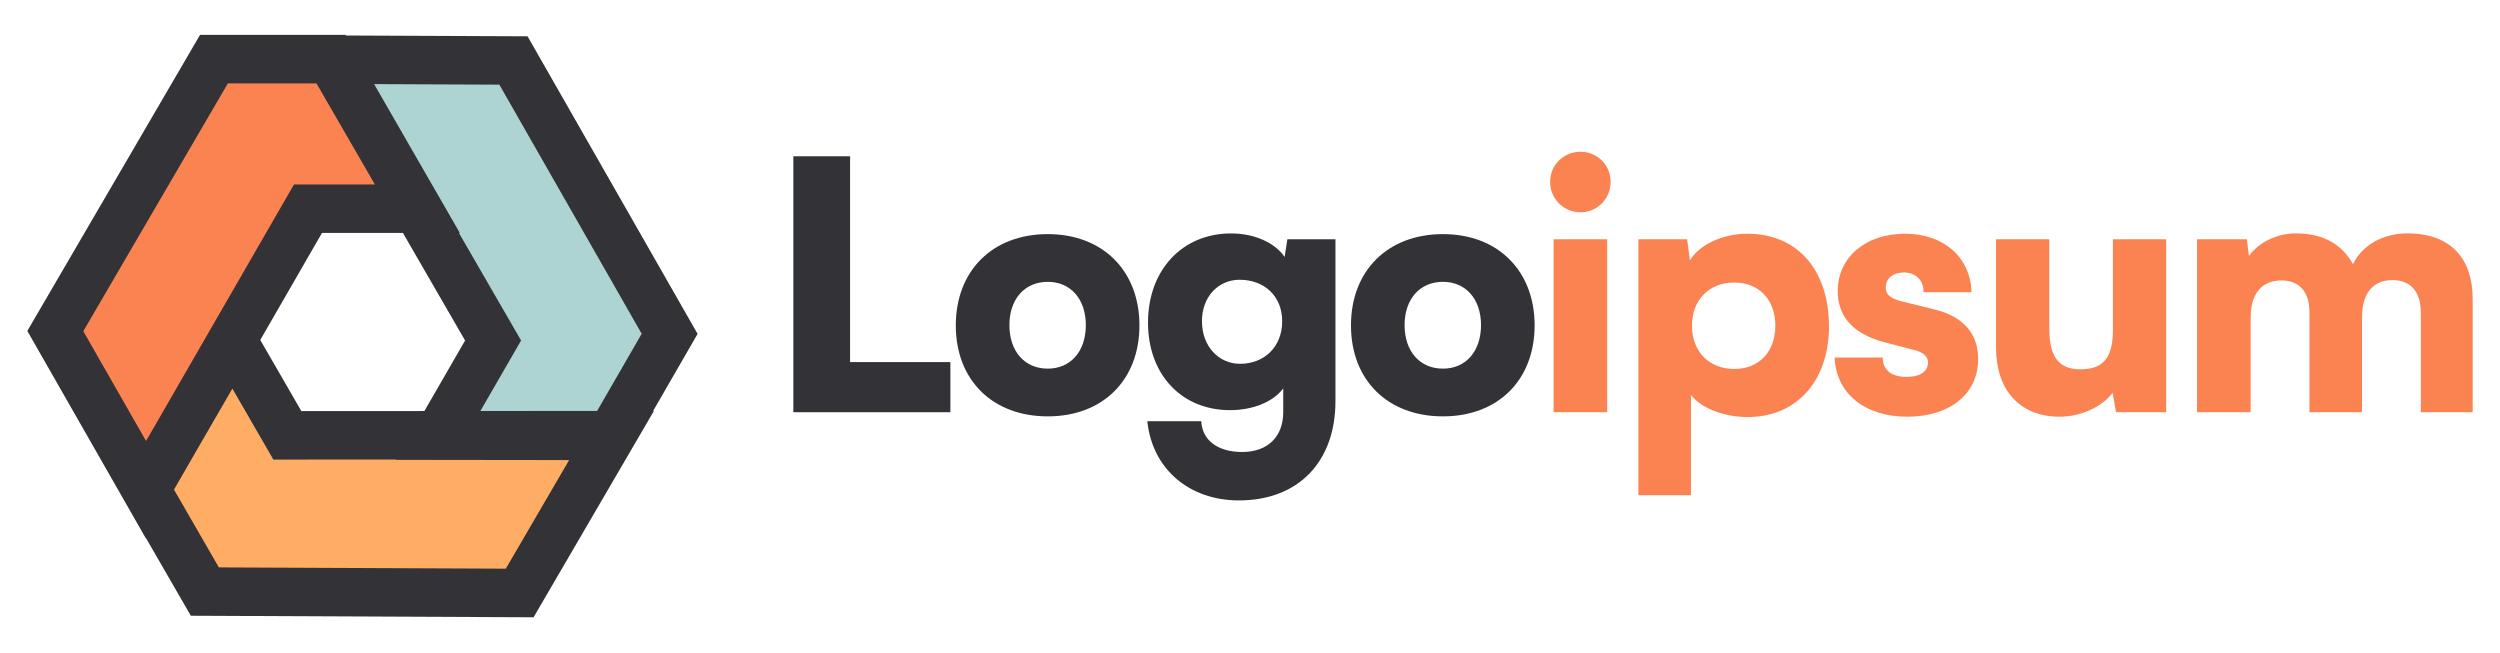
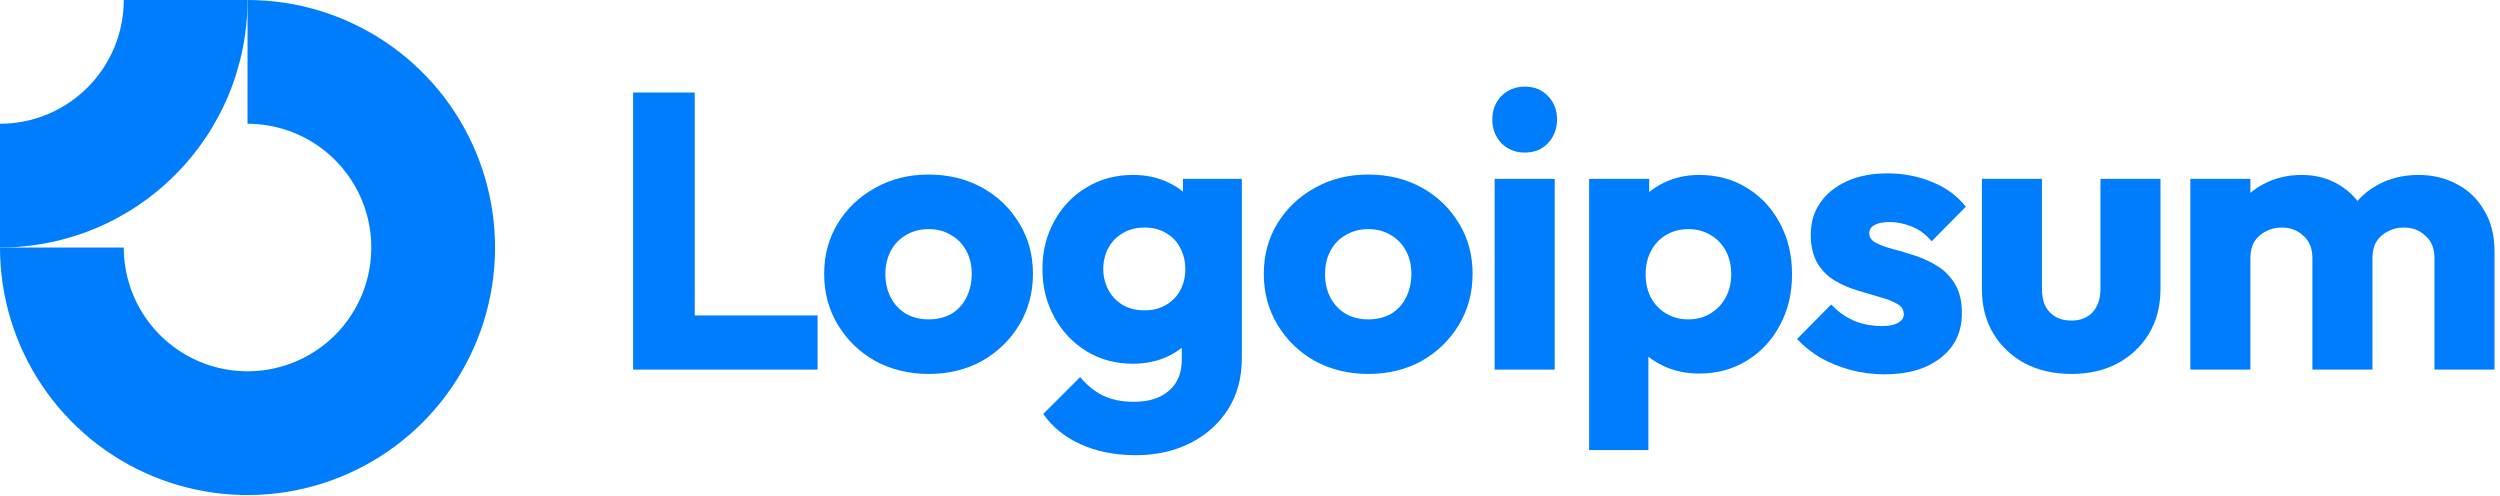
- <svg xmlns="http://www.w3.org/2000/svg" id="logo-26" width="138" height="36" viewBox="0 0 138 36" fill="none">
-   <path d="M11.308 32.655L8.055 27.021L12.829 18.777L15.862 24.031L33.767 24.021L28.686 32.733L11.308 32.655Z" class="ccompli2" fill="#FFAD64" />
-   <path d="M36.964 18.427L33.712 24.061L24.185 24.049L27.218 18.796L18.258 3.294L28.342 3.338L36.964 18.427Z" class="ccompli1" fill="#ADD4D3" />
-   <path d="M11.809 3.264H18.314L23.067 11.52L17.001 11.52L8.057 27.031L3.053 18.275L11.809 3.264Z" class="ccustom" fill="#FB8351" />
-   <path fill-rule="evenodd" clip-rule="evenodd" d="M19.107 1.96L19.088 1.926H11.041L1.508 18.268L8.051 29.718L8.06 29.704L10.533 33.989L29.453 34.074L36.097 22.682H36.053L38.507 18.431L29.121 2.004L19.107 1.96ZM25.332 12.858H25.382L20.652 4.643L27.564 4.673L35.421 18.424L32.962 22.683L26.517 22.687L28.764 18.795L25.332 12.858ZM17.468 4.602L20.694 10.182L16.228 10.182L8.582 23.441L8.061 24.341L4.598 18.282L12.578 4.602H17.468ZM14.367 18.766L17.774 12.858L22.241 12.858L25.673 18.796L23.426 22.689L16.634 22.692L14.367 18.766ZM9.604 27.027L10.9 24.779L12.827 21.45L15.089 25.369L21.88 25.366L21.869 25.384L31.416 25.396L27.92 31.391L12.082 31.32L9.604 27.027Z" class="cneutral" fill="#333237" />
-   <path d="M87.246 11.719C88.162 11.719 88.907 10.974 88.907 10.039C88.907 9.103 88.162 8.378 87.246 8.378C86.311 8.378 85.566 9.103 85.566 10.039C85.566 10.974 86.311 11.719 87.246 11.719ZM85.757 22.753H88.716V13.208H85.757V22.753Z" class="ccustom" fill="#FB8351" />
-   <path d="M90.438 27.335H93.34V21.799C93.894 22.524 95.154 23.021 96.471 23.021C99.316 23.021 101.034 20.844 100.958 17.828C100.881 14.754 99.106 12.902 96.452 12.902C95.097 12.902 93.817 13.494 93.283 14.372L93.13 13.208H90.438V27.335ZM93.397 17.981C93.397 16.549 94.352 15.594 95.727 15.594C97.12 15.594 97.999 16.568 97.999 17.981C97.999 19.393 97.12 20.367 95.727 20.367C94.352 20.367 93.397 19.412 93.397 17.981Z" class="ccustom" fill="#FB8351" />
-   <path d="M101.271 19.737C101.347 21.665 102.875 23.002 105.28 23.002C107.59 23.002 109.194 21.78 109.194 19.813C109.194 18.401 108.354 17.465 106.788 17.083L105.089 16.663C104.478 16.511 104.096 16.358 104.096 15.861C104.096 15.365 104.497 15.041 105.089 15.041C105.757 15.041 106.196 15.48 106.177 16.129H108.831C108.755 14.143 107.246 12.902 105.146 12.902C103.027 12.902 101.443 14.162 101.443 16.072C101.443 17.351 102.149 18.401 104.039 18.897L105.719 19.336C106.215 19.47 106.425 19.699 106.425 20.023C106.425 20.501 105.986 20.806 105.242 20.806C104.383 20.806 103.925 20.405 103.925 19.737H101.271Z" class="ccustom" fill="#FB8351" />
-   <path d="M113.694 23.002C114.858 23.002 116.023 22.467 116.615 21.684L116.806 22.753H119.574V13.208H116.634V18.172C116.634 19.603 116.214 20.386 114.858 20.386C113.808 20.386 113.121 19.909 113.121 18.133V13.208H110.181V19.202C110.181 21.474 111.441 23.002 113.694 23.002Z" class="ccustom" fill="#FB8351" />
-   <path d="M124.236 22.753V17.541C124.236 15.938 125.095 15.48 125.935 15.48C126.871 15.48 127.482 16.052 127.482 17.236V22.753H130.383V17.541C130.383 15.919 131.223 15.461 132.063 15.461C132.999 15.461 133.629 16.033 133.629 17.236V22.753H136.492V16.511C136.492 14.334 135.347 12.883 132.884 12.883C131.51 12.883 130.383 13.552 129.887 14.582C129.314 13.552 128.322 12.883 126.737 12.883C125.687 12.883 124.713 13.361 124.141 14.124L124.026 13.208H121.277V22.753H124.236Z" class="ccustom" fill="#FB8351" />
-   <path d="M46.924 8.627H43.793V22.755H52.461V19.987H46.924V8.627Z" class="cneutral" fill="#333237" />
-   <path d="M52.76 17.963C52.76 20.979 54.783 22.984 57.838 22.984C60.873 22.984 62.897 20.979 62.897 17.963C62.897 14.947 60.873 12.923 57.838 12.923C54.783 12.923 52.76 14.947 52.76 17.963ZM55.719 17.944C55.719 16.512 56.559 15.557 57.838 15.557C59.098 15.557 59.938 16.512 59.938 17.944C59.938 19.395 59.098 20.349 57.838 20.349C56.559 20.349 55.719 19.395 55.719 17.944Z" class="cneutral" fill="#333237" />
-   <path d="M63.37 17.81C63.37 20.693 65.241 22.64 67.894 22.64C69.173 22.64 70.281 22.182 70.834 21.438V22.755C70.834 24.072 70.013 24.95 68.562 24.95C67.264 24.95 66.367 24.339 66.31 23.251H63.332C63.599 25.867 65.623 27.623 68.391 27.623C71.655 27.623 73.717 25.504 73.717 22.144V13.209H71.063L70.911 14.183C70.376 13.4 69.25 12.885 67.952 12.885C65.279 12.885 63.37 14.889 63.37 17.81ZM66.348 17.734C66.348 16.359 67.264 15.443 68.429 15.443C69.784 15.443 70.777 16.34 70.777 17.734C70.777 19.128 69.803 20.082 68.448 20.082C67.283 20.082 66.348 19.128 66.348 17.734Z" class="cneutral" fill="#333237" />
-   <path d="M74.574 17.963C74.574 20.979 76.597 22.984 79.652 22.984C82.688 22.984 84.711 20.979 84.711 17.963C84.711 14.947 82.688 12.923 79.652 12.923C76.597 12.923 74.574 14.947 74.574 17.963ZM77.533 17.944C77.533 16.512 78.373 15.557 79.652 15.557C80.912 15.557 81.752 16.512 81.752 17.944C81.752 19.395 80.912 20.349 79.652 20.349C78.373 20.349 77.533 19.395 77.533 17.944Z" class="cneutral" fill="#333237" />
+ <svg xmlns="http://www.w3.org/2000/svg" id="logo-87" width="202" height="40" viewBox="0 0 202 40" fill="none">
+   <path class="ccustom" fill-rule="evenodd" clip-rule="evenodd" d="M25.556 11.685C23.911 10.586 21.978 10 20 10V0C23.956 0 27.822 1.173 31.111 3.371C34.4 5.568 36.964 8.692 38.478 12.346C39.991 16.001 40.387 20.022 39.616 23.902C38.844 27.781 36.939 31.345 34.142 34.142C31.345 36.939 27.781 38.844 23.902 39.616C20.022 40.387 16.001 39.991 12.346 38.478C8.692 36.964 5.568 34.4 3.371 31.111C1.173 27.822 0 23.956 0 20H10C10 21.978 10.586 23.911 11.685 25.556C12.784 27.2 14.346 28.482 16.173 29.239C18 29.996 20.011 30.194 21.951 29.808C23.891 29.422 25.672 28.47 27.071 27.071C28.47 25.672 29.422 23.891 29.808 21.951C30.194 20.011 29.996 18 29.239 16.173C28.482 14.346 27.2 12.784 25.556 11.685Z" fill="#007DFC" />
+   <path class="ccustom" fill-rule="evenodd" clip-rule="evenodd" d="M10 1.47023e-06C10 1.313 9.741 2.614 9.239 3.827C8.736 5.04 8 6.142 7.071 7.071C6.142 8 5.04 8.736 3.827 9.239C2.614 9.741 1.313 10 6.15916e-06 10L5.72205e-06 20C2.626 20 5.227 19.483 7.654 18.478C10.08 17.473 12.285 15.999 14.142 14.142C15.999 12.285 17.473 10.08 18.478 7.654C19.483 5.227 20 2.626 20 -3.8147e-06L10 1.47023e-06Z" fill="#007DFC" />
+   <path class="ccustom" d="M125.619 14.453H120.767V29.865H125.619V14.453Z" fill="#007DFC" />
+   <path class="ccustom" d="M121.307 11.567C121.814 12.074 122.448 12.328 123.209 12.328C123.97 12.328 124.594 12.074 125.08 11.567C125.567 11.038 125.81 10.404 125.81 9.664C125.81 8.903 125.567 8.268 125.08 7.761C124.594 7.254 123.97 7 123.209 7C122.448 7 121.814 7.254 121.307 7.761C120.82 8.268 120.577 8.903 120.577 9.664C120.577 10.404 120.82 11.038 121.307 11.567Z" fill="#007DFC" />
+   <path class="ccustom" d="M51.156 29.865V7.476H56.135V25.488H66.061V29.865H51.156Z" fill="#007DFC" />
+   <path class="ccustom" fill-rule="evenodd" clip-rule="evenodd" d="M75.027 30.214C73.442 30.214 72.004 29.865 70.715 29.167C69.446 28.448 68.442 27.476 67.702 26.25C66.962 25.023 66.592 23.649 66.592 22.127C66.592 20.605 66.962 19.241 67.702 18.036C68.442 16.831 69.446 15.88 70.715 15.182C71.983 14.463 73.421 14.104 75.027 14.104C76.634 14.104 78.072 14.453 79.34 15.15C80.609 15.848 81.613 16.81 82.353 18.036C83.093 19.241 83.463 20.605 83.463 22.127C83.463 23.649 83.093 25.023 82.353 26.25C81.613 27.476 80.609 28.448 79.34 29.167C78.072 29.865 76.634 30.214 75.027 30.214ZM75.027 25.806C75.725 25.806 76.338 25.658 76.867 25.362C77.395 25.044 77.797 24.611 78.072 24.061C78.368 23.491 78.516 22.846 78.516 22.127C78.516 21.408 78.368 20.784 78.072 20.256C77.776 19.706 77.364 19.283 76.835 18.987C76.328 18.67 75.725 18.512 75.027 18.512C74.351 18.512 73.748 18.67 73.22 18.987C72.691 19.283 72.279 19.706 71.983 20.256C71.687 20.806 71.539 21.44 71.539 22.159C71.539 22.856 71.687 23.491 71.983 24.061C72.279 24.611 72.691 25.044 73.22 25.362C73.748 25.658 74.351 25.806 75.027 25.806Z" fill="#007DFC" />
+   <path class="ccustom" fill-rule="evenodd" clip-rule="evenodd" d="M87.306 35.89C88.595 36.482 90.086 36.778 91.777 36.778C93.426 36.778 94.896 36.45 96.185 35.795C97.475 35.14 98.49 34.231 99.23 33.068C99.969 31.905 100.34 30.531 100.34 28.945V14.453H95.583V15.488C95.229 15.19 94.827 14.94 94.378 14.738C93.553 14.336 92.612 14.135 91.555 14.135C90.139 14.135 88.881 14.474 87.781 15.15C86.682 15.806 85.815 16.715 85.181 17.877C84.547 19.019 84.23 20.309 84.23 21.746C84.23 23.163 84.547 24.453 85.181 25.615C85.815 26.778 86.682 27.698 87.781 28.374C88.881 29.051 90.139 29.389 91.555 29.389C92.591 29.389 93.532 29.188 94.378 28.787C94.787 28.592 95.157 28.363 95.487 28.099V29.072C95.487 30.15 95.139 30.985 94.441 31.577C93.764 32.169 92.824 32.465 91.619 32.465C90.646 32.465 89.811 32.296 89.113 31.958C88.437 31.62 87.824 31.123 87.274 30.467L84.293 33.448C85.033 34.505 86.037 35.319 87.306 35.89ZM94.219 24.632C93.733 24.928 93.151 25.076 92.475 25.076C91.798 25.076 91.206 24.928 90.699 24.632C90.213 24.336 89.832 23.934 89.557 23.427C89.282 22.899 89.145 22.338 89.145 21.746C89.145 21.112 89.282 20.541 89.557 20.034C89.832 19.526 90.223 19.125 90.731 18.829C91.238 18.533 91.819 18.385 92.475 18.385C93.151 18.385 93.733 18.533 94.219 18.829C94.726 19.125 95.107 19.526 95.361 20.034C95.635 20.541 95.773 21.112 95.773 21.746C95.773 22.381 95.635 22.951 95.361 23.459C95.107 23.945 94.726 24.336 94.219 24.632Z" fill="#007DFC" />
+   <path class="ccustom" fill-rule="evenodd" clip-rule="evenodd" d="M110.551 30.214C108.965 30.214 107.527 29.865 106.238 29.167C104.969 28.448 103.965 27.476 103.225 26.25C102.485 25.023 102.115 23.649 102.115 22.127C102.115 20.605 102.485 19.241 103.225 18.036C103.965 16.831 104.969 15.88 106.238 15.182C107.506 14.463 108.944 14.104 110.551 14.104C112.157 14.104 113.595 14.453 114.863 15.15C116.132 15.848 117.136 16.81 117.876 18.036C118.616 19.241 118.986 20.605 118.986 22.127C118.986 23.649 118.616 25.023 117.876 26.25C117.136 27.476 116.132 28.448 114.863 29.167C113.595 29.865 112.157 30.214 110.551 30.214ZM110.551 25.806C111.248 25.806 111.861 25.658 112.39 25.362C112.918 25.044 113.32 24.611 113.595 24.061C113.891 23.491 114.039 22.846 114.039 22.127C114.039 21.408 113.891 20.784 113.595 20.256C113.299 19.706 112.887 19.283 112.358 18.987C111.851 18.67 111.248 18.512 110.551 18.512C109.874 18.512 109.271 18.67 108.743 18.987C108.214 19.283 107.802 19.706 107.506 20.256C107.21 20.806 107.062 21.44 107.062 22.159C107.062 22.856 107.21 23.491 107.506 24.061C107.802 24.611 108.214 25.044 108.743 25.362C109.271 25.658 109.874 25.806 110.551 25.806Z" fill="#007DFC" />
+   <path class="ccustom" fill-rule="evenodd" clip-rule="evenodd" d="M137.281 30.182C136.246 30.182 135.294 29.981 134.427 29.579C133.971 29.368 133.559 29.116 133.191 28.822V36.366H128.402V14.453H133.254V15.516C133.606 15.228 133.997 14.979 134.427 14.77C135.294 14.347 136.246 14.135 137.281 14.135C138.74 14.135 140.03 14.484 141.15 15.182C142.292 15.88 143.18 16.831 143.814 18.036C144.47 19.241 144.797 20.615 144.797 22.159C144.797 23.702 144.47 25.076 143.814 26.281C143.18 27.486 142.292 28.438 141.15 29.135C140.03 29.833 138.74 30.182 137.281 30.182ZM136.394 25.806C137.091 25.806 137.694 25.647 138.201 25.33C138.73 25.013 139.142 24.579 139.438 24.03C139.734 23.48 139.882 22.856 139.882 22.159C139.882 21.44 139.734 20.806 139.438 20.256C139.142 19.706 138.73 19.283 138.201 18.987C137.694 18.67 137.102 18.512 136.425 18.512C135.749 18.512 135.146 18.67 134.618 18.987C134.11 19.283 133.709 19.706 133.413 20.256C133.117 20.806 132.969 21.44 132.969 22.159C132.969 22.856 133.106 23.48 133.381 24.03C133.677 24.579 134.089 25.013 134.618 25.33C135.146 25.647 135.738 25.806 136.394 25.806Z" fill="#007DFC" />
+   <path class="ccustom" d="M149.546 29.896C150.434 30.129 151.332 30.245 152.241 30.245C154.165 30.245 155.687 29.801 156.808 28.913C157.949 28.026 158.52 26.831 158.52 25.33C158.52 24.357 158.341 23.575 157.981 22.983C157.622 22.37 157.157 21.884 156.586 21.524C156.015 21.165 155.412 20.88 154.778 20.668C154.144 20.457 153.541 20.277 152.971 20.129C152.4 19.981 151.935 19.812 151.575 19.622C151.216 19.431 151.036 19.178 151.036 18.86C151.036 18.564 151.174 18.343 151.448 18.195C151.723 18.025 152.135 17.941 152.685 17.941C153.256 17.941 153.837 18.057 154.429 18.29C155.042 18.522 155.592 18.924 156.078 19.495L158.837 16.704C158.14 15.816 157.231 15.15 156.11 14.706C155.011 14.241 153.806 14.008 152.495 14.008C151.248 14.008 150.159 14.22 149.229 14.643C148.298 15.066 147.579 15.647 147.072 16.387C146.565 17.106 146.311 17.962 146.311 18.956C146.311 19.886 146.491 20.658 146.85 21.271C147.209 21.863 147.675 22.328 148.245 22.666C148.816 23.004 149.419 23.269 150.053 23.459C150.687 23.649 151.29 23.829 151.861 23.998C152.431 24.146 152.897 24.326 153.256 24.537C153.637 24.727 153.827 25.013 153.827 25.393C153.827 25.689 153.668 25.922 153.351 26.091C153.055 26.26 152.622 26.345 152.051 26.345C151.226 26.345 150.465 26.197 149.768 25.901C149.07 25.584 148.467 25.15 147.96 24.601L145.201 27.391C145.73 27.962 146.364 28.47 147.104 28.913C147.865 29.336 148.679 29.664 149.546 29.896Z" fill="#007DFC" />
+   <path class="ccustom" d="M167.368 30.214C165.952 30.214 164.694 29.928 163.595 29.357C162.516 28.765 161.671 27.962 161.058 26.947C160.444 25.911 160.138 24.727 160.138 23.395V14.453H164.99V23.332C164.99 23.86 165.074 24.315 165.244 24.696C165.434 25.076 165.709 25.372 166.068 25.584C166.428 25.795 166.861 25.901 167.368 25.901C168.087 25.901 168.658 25.679 169.081 25.235C169.504 24.77 169.715 24.135 169.715 23.332V14.453H174.567V23.364C174.567 24.717 174.261 25.911 173.647 26.947C173.034 27.962 172.189 28.765 171.11 29.357C170.032 29.928 168.785 30.214 167.368 30.214Z" fill="#007DFC" />
+   <path class="ccustom" d="M181.831 14.453H176.979V29.865H181.831V20.858C181.831 20.33 181.937 19.886 182.148 19.526C182.381 19.167 182.688 18.892 183.068 18.702C183.449 18.491 183.882 18.385 184.368 18.385C185.066 18.385 185.647 18.607 186.112 19.051C186.599 19.474 186.842 20.076 186.842 20.858V29.865H191.694V20.858C191.694 20.33 191.8 19.886 192.011 19.526C192.244 19.167 192.55 18.892 192.931 18.702C193.311 18.491 193.745 18.385 194.231 18.385C194.929 18.385 195.51 18.607 195.975 19.051C196.461 19.474 196.704 20.076 196.704 20.858V29.865H201.557V20.319C201.557 19.03 201.282 17.93 200.732 17.021C200.203 16.091 199.474 15.383 198.544 14.896C197.635 14.389 196.588 14.135 195.404 14.135C194.199 14.135 193.11 14.4 192.138 14.928C191.506 15.265 190.954 15.7 190.481 16.232C190.04 15.675 189.504 15.219 188.871 14.865C188.026 14.379 187.064 14.135 185.986 14.135C184.844 14.135 183.819 14.379 182.91 14.865C182.514 15.067 182.155 15.309 181.831 15.592V14.453Z" fill="#007DFC" />
</svg>
